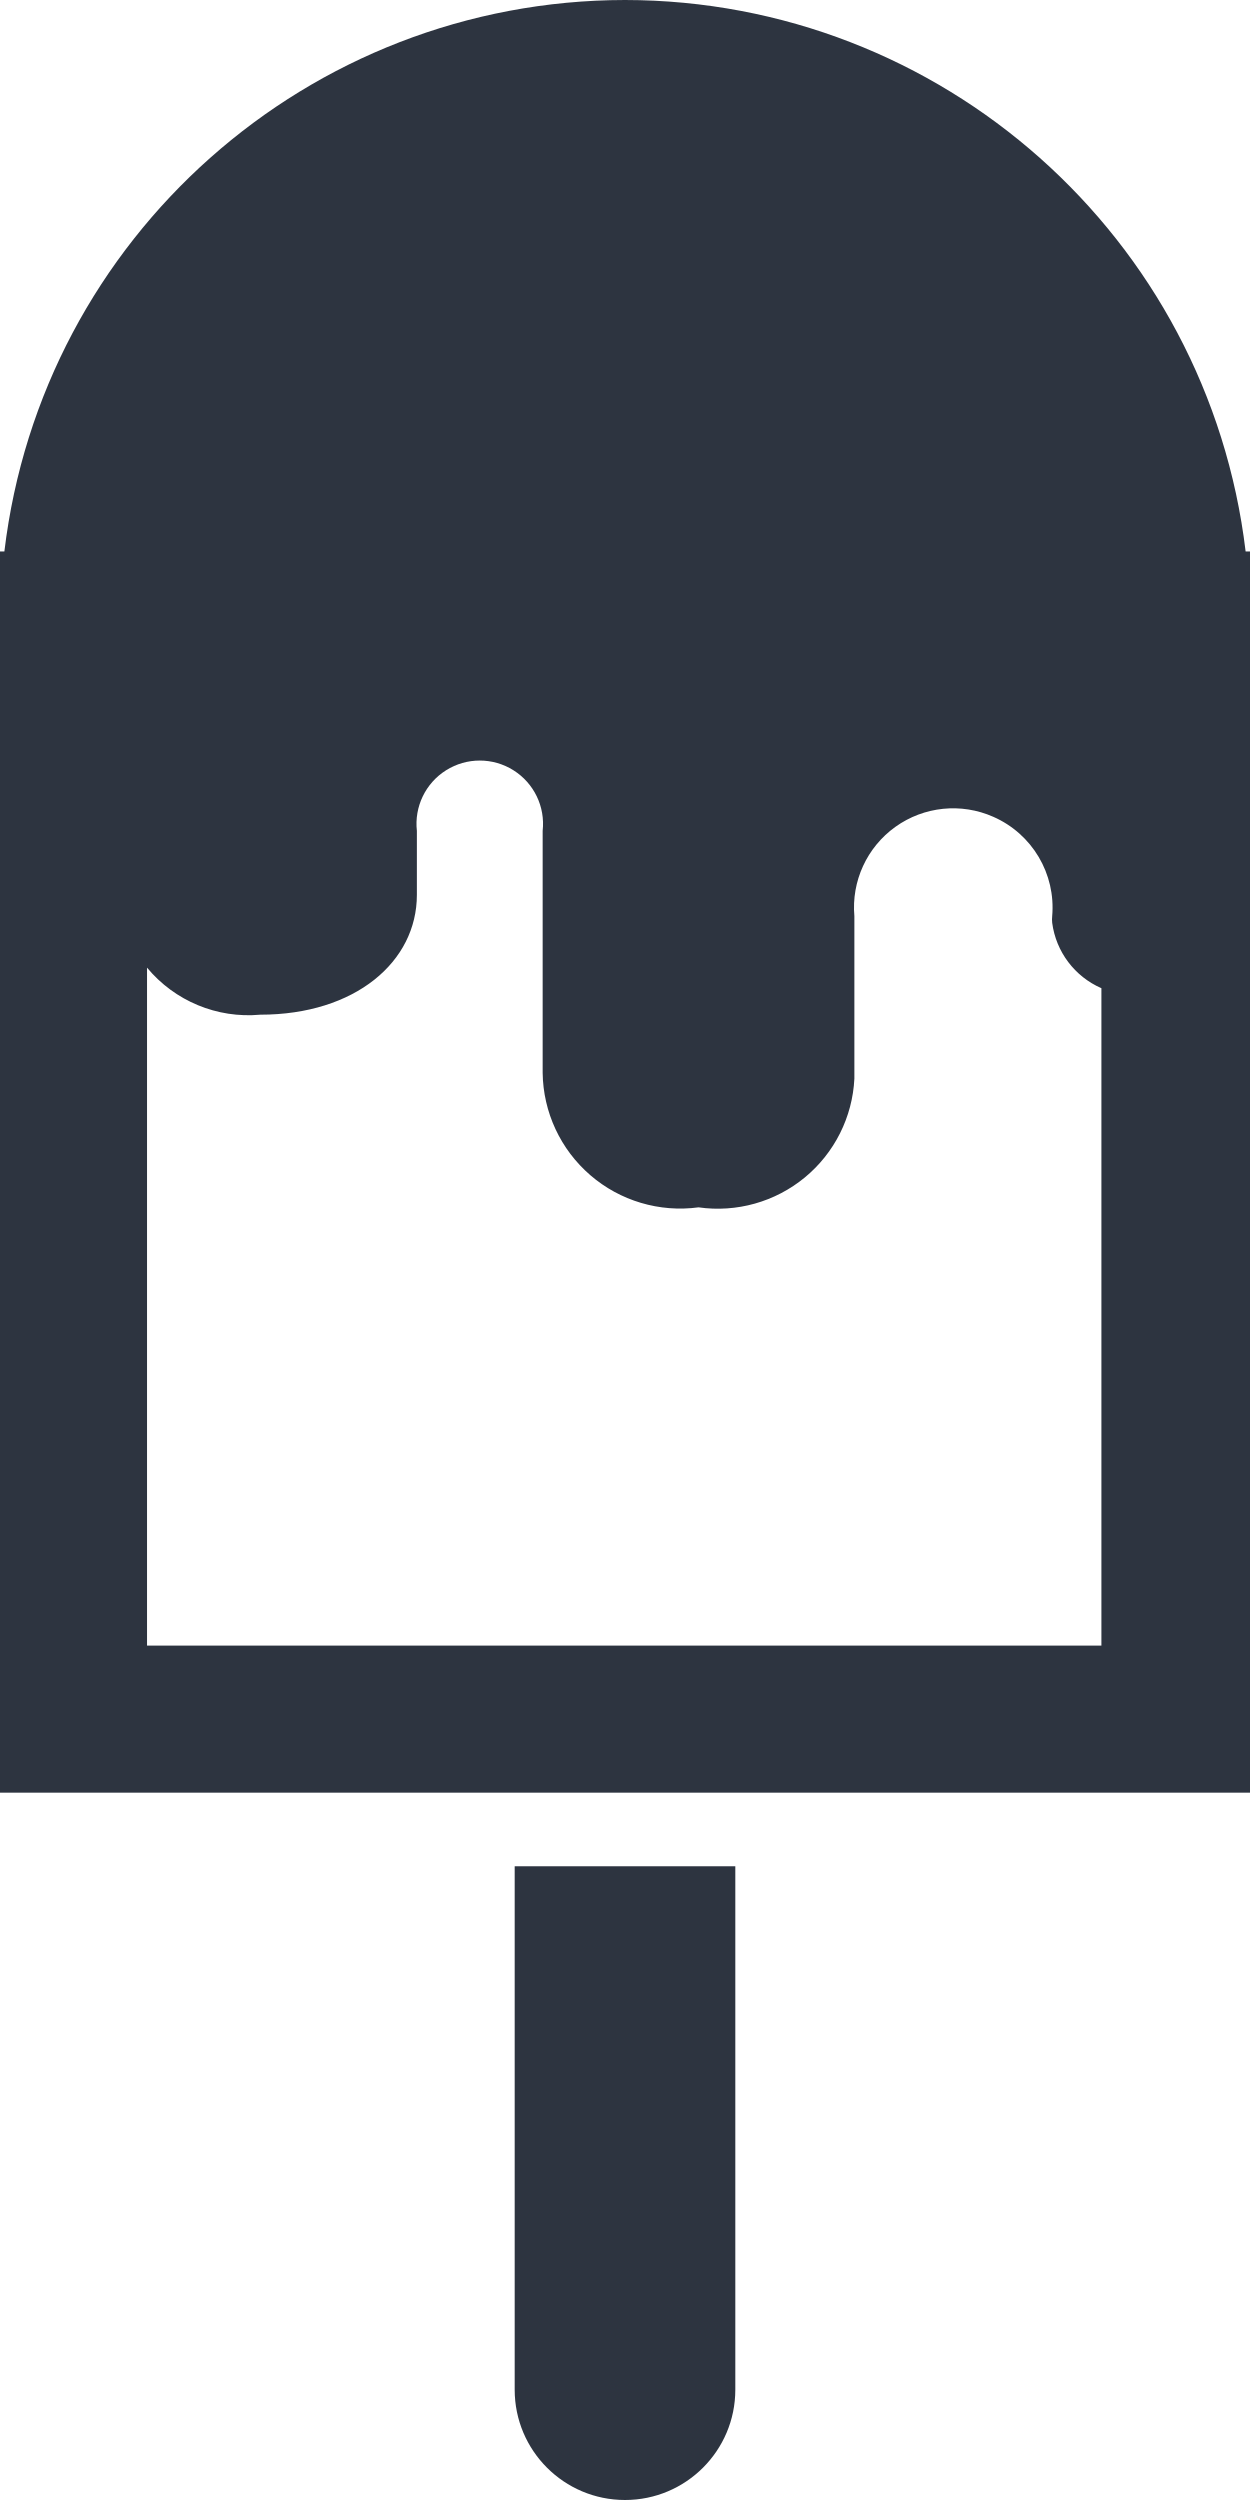
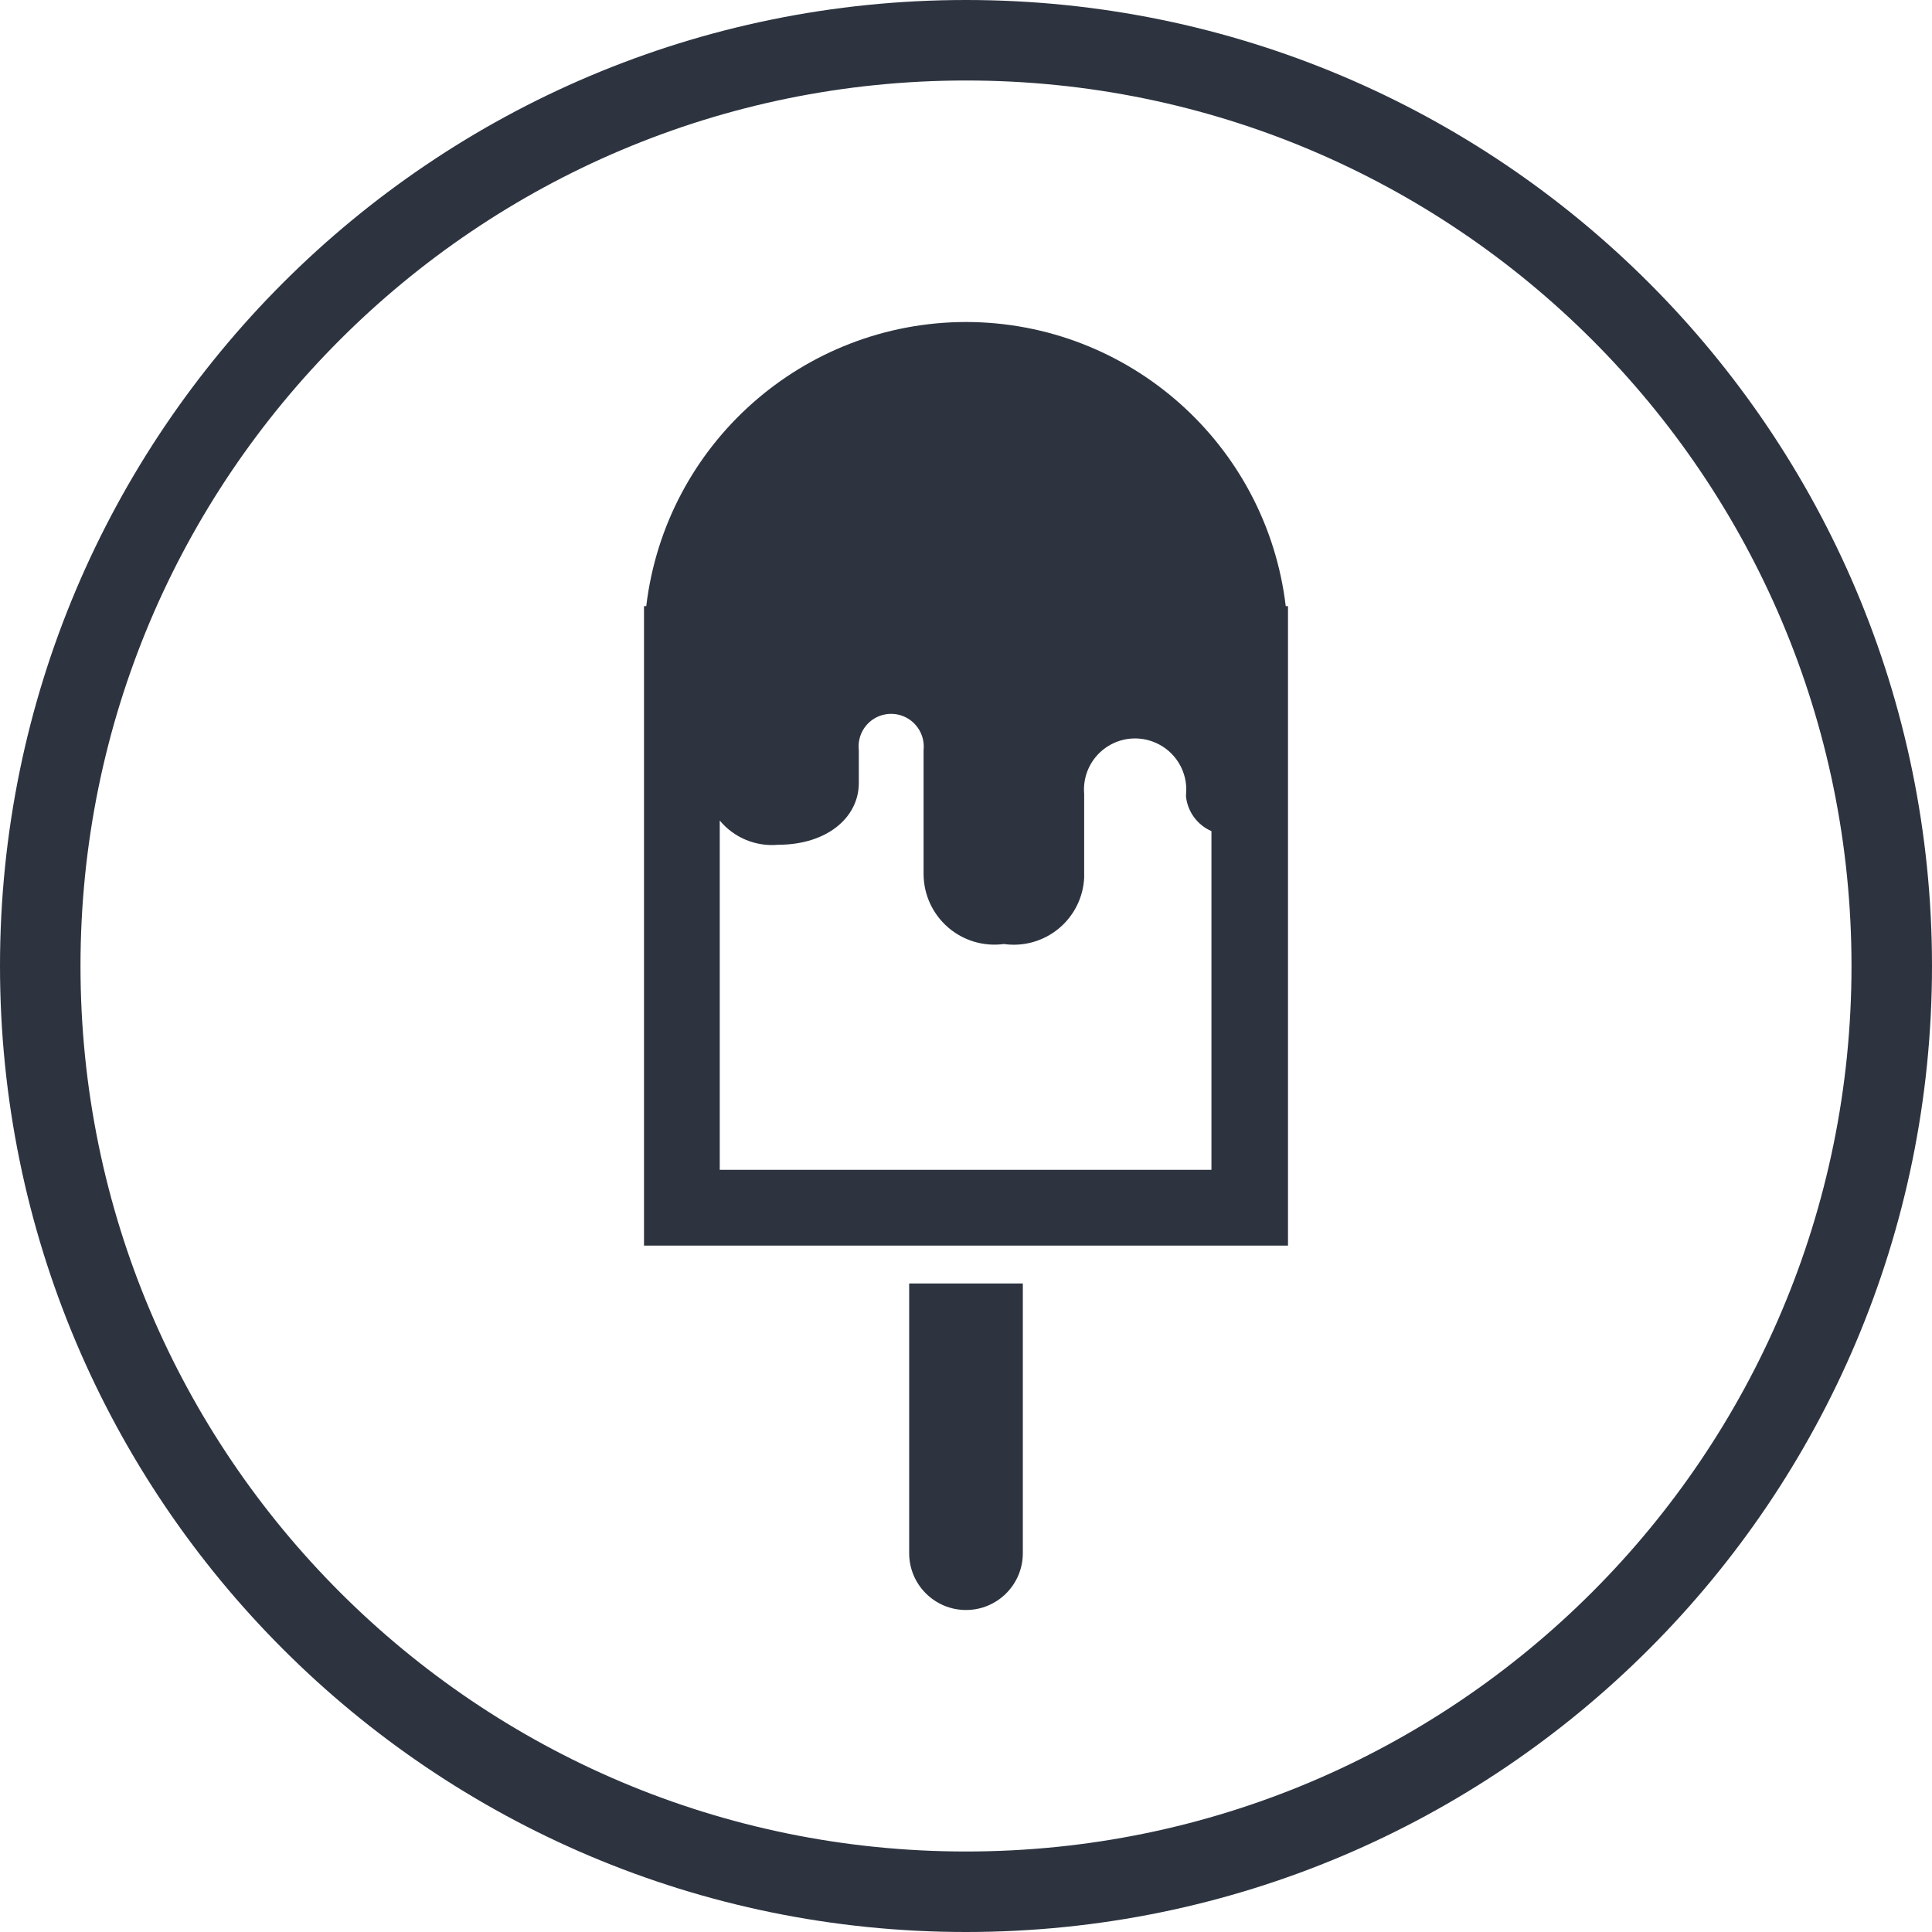
- <svg xmlns="http://www.w3.org/2000/svg" width="16" height="32" viewBox="0 0 16 32" fill="none">
-   <path d="M8 0A8.01 8.01 0 00.056 7.059H0v15.887h16V7.059h-.056A8.01 8.01 0 008 0zm6.118 21.064H1.882v-8.678a1.685 1.685 0 001.45.602c1.214 0 2.004-.677 2.004-1.534v-.819a.81.81 0 111.61 0v3.097a1.76 1.76 0 001.995 1.722 1.75 1.75 0 001.995-1.647v-2.08a1.269 1.269 0 011.778-1.272 1.268 1.268 0 01.754 1.272.387.387 0 000 .085 1.064 1.064 0 00.63.837v8.471l.02-.056zm-7.53 9.524a1.412 1.412 0 102.824 0v-6.7H6.588v6.7z" fill="#2D3440" />
+ <svg xmlns="http://www.w3.org/2000/svg" width="48" height="48" viewBox="0 0 48 48" fill="none">
+   <circle cx="24" cy="24" r="23" stroke="#2D3440" stroke-width="2" />
+   <path d="M24 8a8.01 8.01 0 00-7.944 7.059H16v15.887h16V15.059h-.056A8.01 8.01 0 0024 8zm6.118 21.064H17.882v-8.678a1.685 1.685 0 001.45.602c1.214 0 2.005-.677 2.005-1.534v-.819a.808.808 0 011.407-.628.81.81 0 01.202.628v3.097a1.76 1.76 0 001.995 1.722 1.75 1.75 0 001.995-1.647v-2.08a1.269 1.269 0 011.778-1.272 1.268 1.268 0 01.754 1.272.387.387 0 000 .085 1.064 1.064 0 00.63.837v8.471l.02-.056zm-7.53 9.524a1.412 1.412 0 002.824 0v-6.7h-2.824v6.7z" fill="#2D3440" />
</svg>
